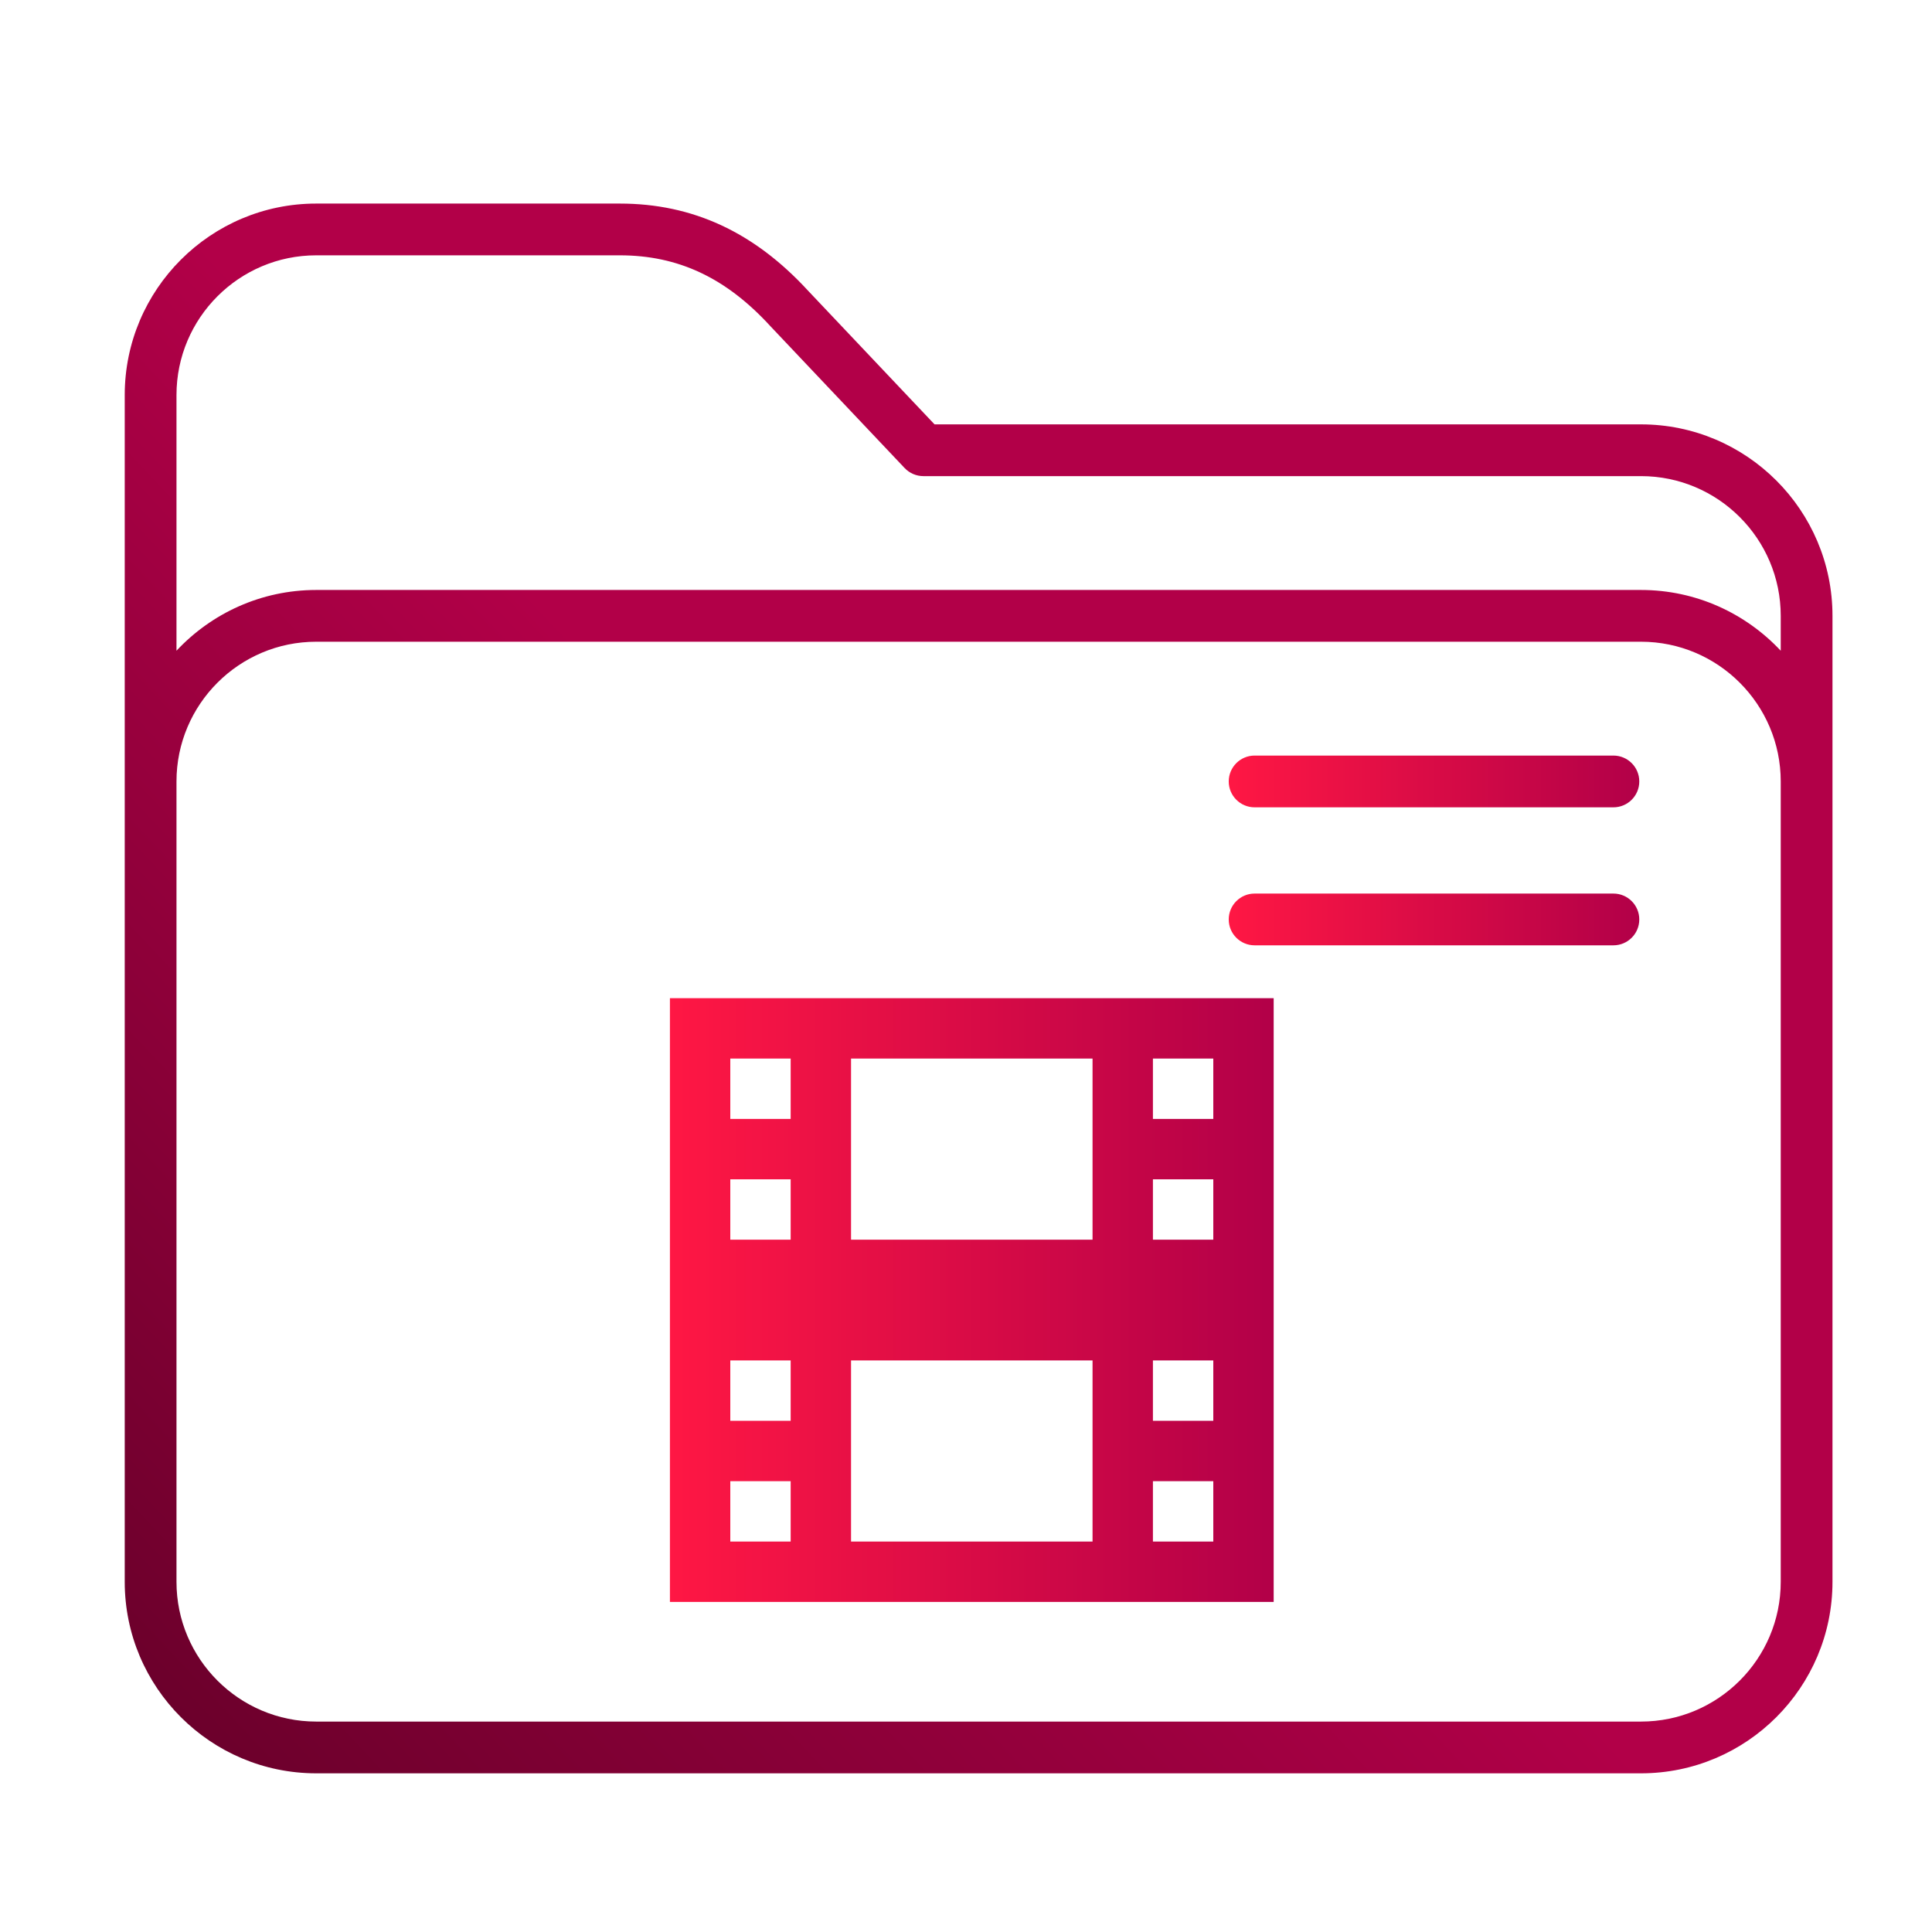
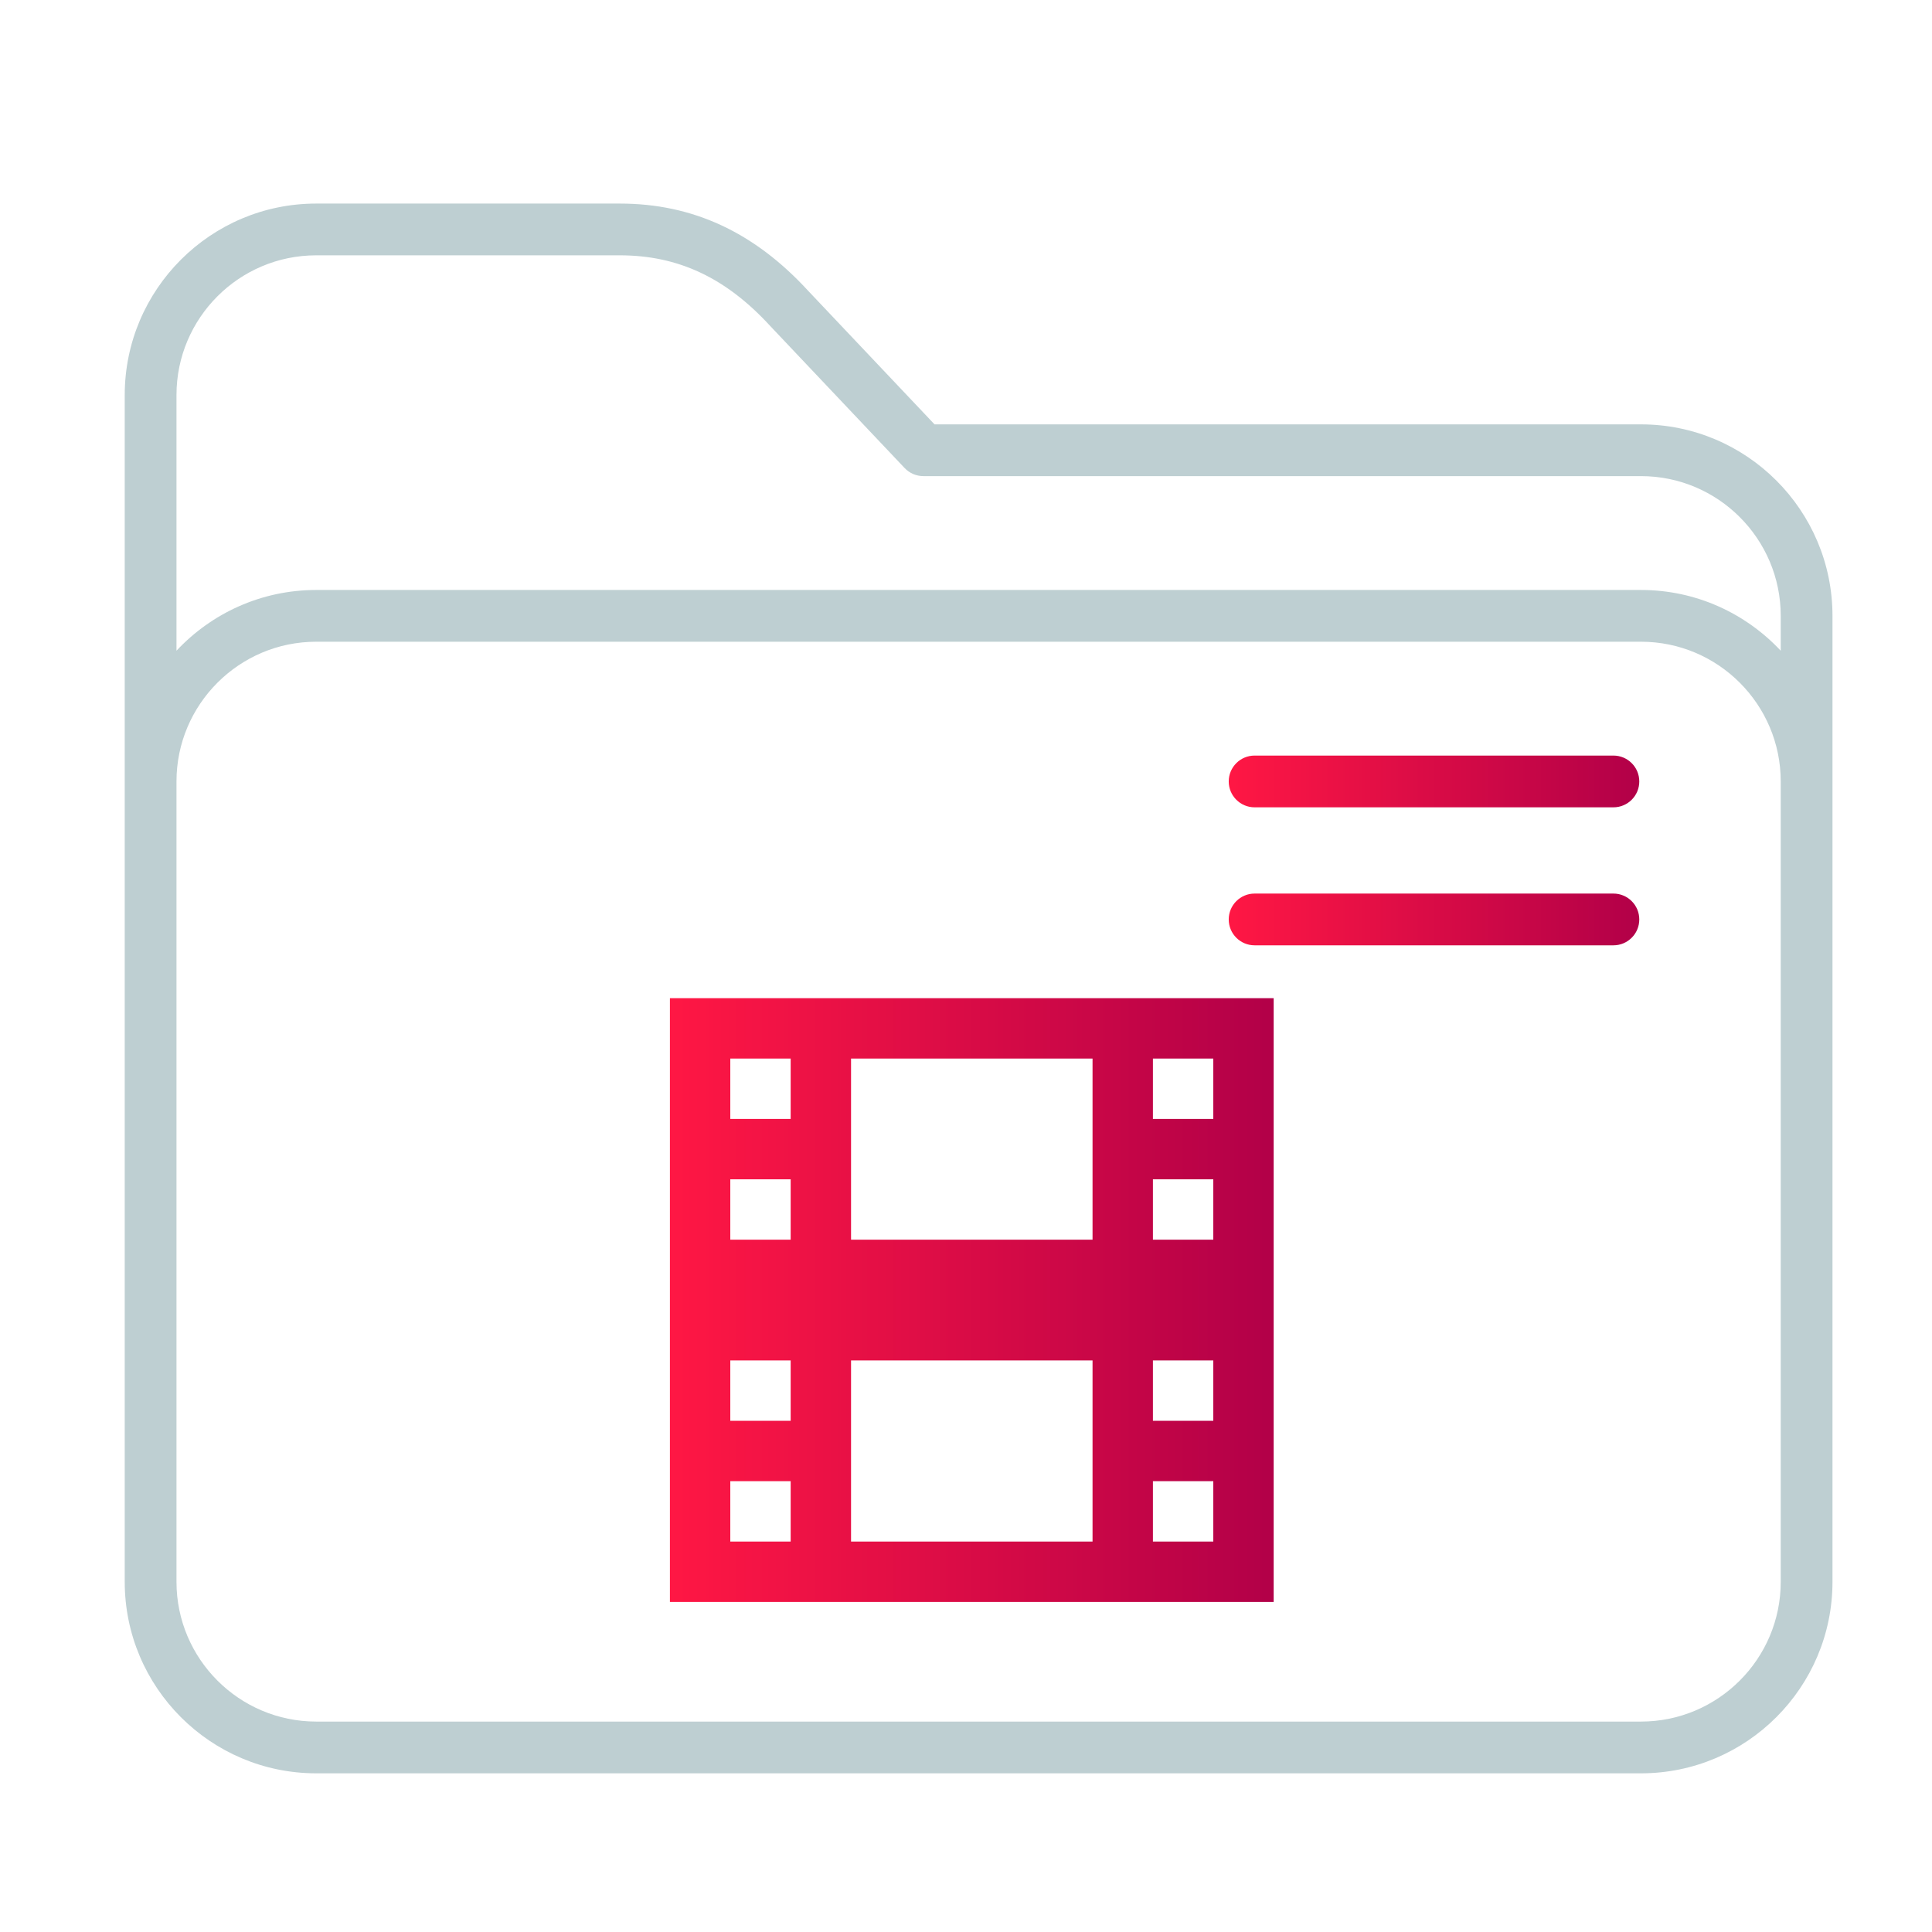
<svg xmlns="http://www.w3.org/2000/svg" xmlns:xlink="http://www.w3.org/1999/xlink" id="svg14" version="1.1" viewBox="0 0 32 32">
  <defs id="defs3051">
-     <linearGradient id="linearGradient846">
-       <stop style="stop-color:#660029;stop-opacity:1" offset="0" id="stop842" />
-       <stop style="stop-color:#b20048;stop-opacity:1" offset="1" id="stop844" />
-     </linearGradient>
    <linearGradient id="linearGradient847">
      <stop style="stop-color:#ff1744;stop-opacity:1" offset="0" id="stop843" />
      <stop style="stop-color:#b20048;stop-opacity:1" offset="1" id="stop845" />
    </linearGradient>
    <style id="current-color-scheme" type="text/css">
      .ColorScheme-Text {
        color:#31363b;
      }
      .ColorScheme-Background {
        color:#eff0f1;
      }
      .ColorScheme-Highlight {
        color:#3daee9;
      }
      .ColorScheme-ViewText {
        color:#31363b;
      }
      .ColorScheme-ViewBackground {
        color:#fcfcfc;
      }
      .ColorScheme-ViewHover {
        color:#93cee9;
      }
      .ColorScheme-ViewFocus{
        color:#3daee9;
      }
      .ColorScheme-ButtonText {
        color:#31363b;
      }
      .ColorScheme-ButtonBackground {
        color:#eff0f1;
      }
      .ColorScheme-ButtonHover {
        color:#93cee9;
      }
      .ColorScheme-ButtonFocus{
        color:#3daee9;
      }
      </style>
-     <linearGradient xlink:href="#linearGradient846" id="linearGradient840" x1="4.225" y1="483.035" x2="239.368" y2="261.782" gradientUnits="userSpaceOnUse" />
    <linearGradient xlink:href="#linearGradient847" id="linearGradient848" x1="320" y1="187.5" x2="439" y2="187.5" gradientUnits="userSpaceOnUse" />
    <linearGradient xlink:href="#linearGradient847" id="linearGradient856" x1="320" y1="227.5" x2="439" y2="227.5" gradientUnits="userSpaceOnUse" />
    <linearGradient xlink:href="#linearGradient847" id="linearGradient870" x1="10.708" y1="21.508" x2="20.708" y2="21.508" gradientUnits="userSpaceOnUse" gradientTransform="translate(0.3875629,0.02526649)" />
  </defs>
  <g id="g8" transform="matrix(0.05714286,0,0,0.05714286,2.065953,2.228944)">
-     <path d="M 439.5,84 H 234.729 L 198.09,45.279 C 182.464,28.269 164.607,20 143.5,20 h -88 C 24.897,20 0,44.897 0,75.5 v 344 C 0,450.103 24.897,475 55.5,475 h 384 c 30.603,0 55.5,-24.897 55.5,-55.5 v -280 C 495,108.897 470.103,84 439.5,84 Z M 480,419.5 c 0,22.332 -18.168,40.5 -40.5,40.5 H 55.5 C 33.168,460 15,441.832 15,419.5 v -232 C 15,165.168 33.168,147 55.5,147 h 384 c 22.332,0 40.5,18.168 40.5,40.5 z M 439.5,132 H 55.5 C 39.536,132 25.135,138.784 15,149.61 V 75.5 C 15,53.168 33.168,35 55.5,35 h 88 c 16.92,0 30.768,6.503 43.579,20.465 0.026,0.028 0.052,0.057 0.079,0.084 l 38.895,41.105 C 227.469,98.151 229.439,99 231.5,99 h 208 c 22.332,0 40.5,18.168 40.5,40.5 v 10.11 C 469.865,138.784 455.464,132 439.5,132 Z" id="path2" style="fill:url(#linearGradient840);fill-opacity:1" />
+     <path d="M 439.5,84 H 234.729 L 198.09,45.279 C 182.464,28.269 164.607,20 143.5,20 h -88 C 24.897,20 0,44.897 0,75.5 v 344 C 0,450.103 24.897,475 55.5,475 h 384 c 30.603,0 55.5,-24.897 55.5,-55.5 v -280 C 495,108.897 470.103,84 439.5,84 Z M 480,419.5 c 0,22.332 -18.168,40.5 -40.5,40.5 H 55.5 C 33.168,460 15,441.832 15,419.5 v -232 C 15,165.168 33.168,147 55.5,147 h 384 c 22.332,0 40.5,18.168 40.5,40.5 z M 439.5,132 H 55.5 C 39.536,132 25.135,138.784 15,149.61 V 75.5 C 15,53.168 33.168,35 55.5,35 h 88 c 16.92,0 30.768,6.503 43.579,20.465 0.026,0.028 0.052,0.057 0.079,0.084 l 38.895,41.105 C 227.469,98.151 229.439,99 231.5,99 h 208 c 22.332,0 40.5,18.168 40.5,40.5 v 10.11 C 469.865,138.784 455.464,132 439.5,132 Z" id="path2" style="fill:#becfd2;fill-opacity:1" />
    <path d="m 431.5,180 h -104 c -4.142,0 -7.5,3.357 -7.5,7.5 0,4.143 3.358,7.5 7.5,7.5 h 104 c 4.142,0 7.5,-3.357 7.5,-7.5 0,-4.143 -3.358,-7.5 -7.5,-7.5 z" id="path4-3" style="fill:url(#linearGradient848);fill-opacity:1" />
    <path d="m 431.5,220 h -104 c -4.142,0 -7.5,3.357 -7.5,7.5 0,4.143 3.358,7.5 7.5,7.5 h 104 c 4.142,0 7.5,-3.357 7.5,-7.5 0,-4.143 -3.358,-7.5 -7.5,-7.5 z" id="path6-6" style="fill:url(#linearGradient856);fill-opacity:1" />
  </g>
  <path id="path12" class="ColorScheme-Background" d="m 11.096,16.533 v 10 h 10 v -10 z m 1,1 h 1 v 1 h -1 z m 2,0 h 4 v 3 h -4 z m 5,0 h 1 v 1 h -1 z m -7,2 h 1 v 1 h -1 z m 7,0 h 1 v 1 h -1 z m -7,3 h 1 v 1 h -1 z m 2,0 h 4 v 3 h -4 z m 5,0 h 1 v 1 h -1 z m -7,2 h 1 v 1 h -1 z m 7,0 h 1 v 1 h -1 z" style="color:#eff0f1;fill:url(#linearGradient870);fill-opacity:1.0;stroke:none" />
</svg>
